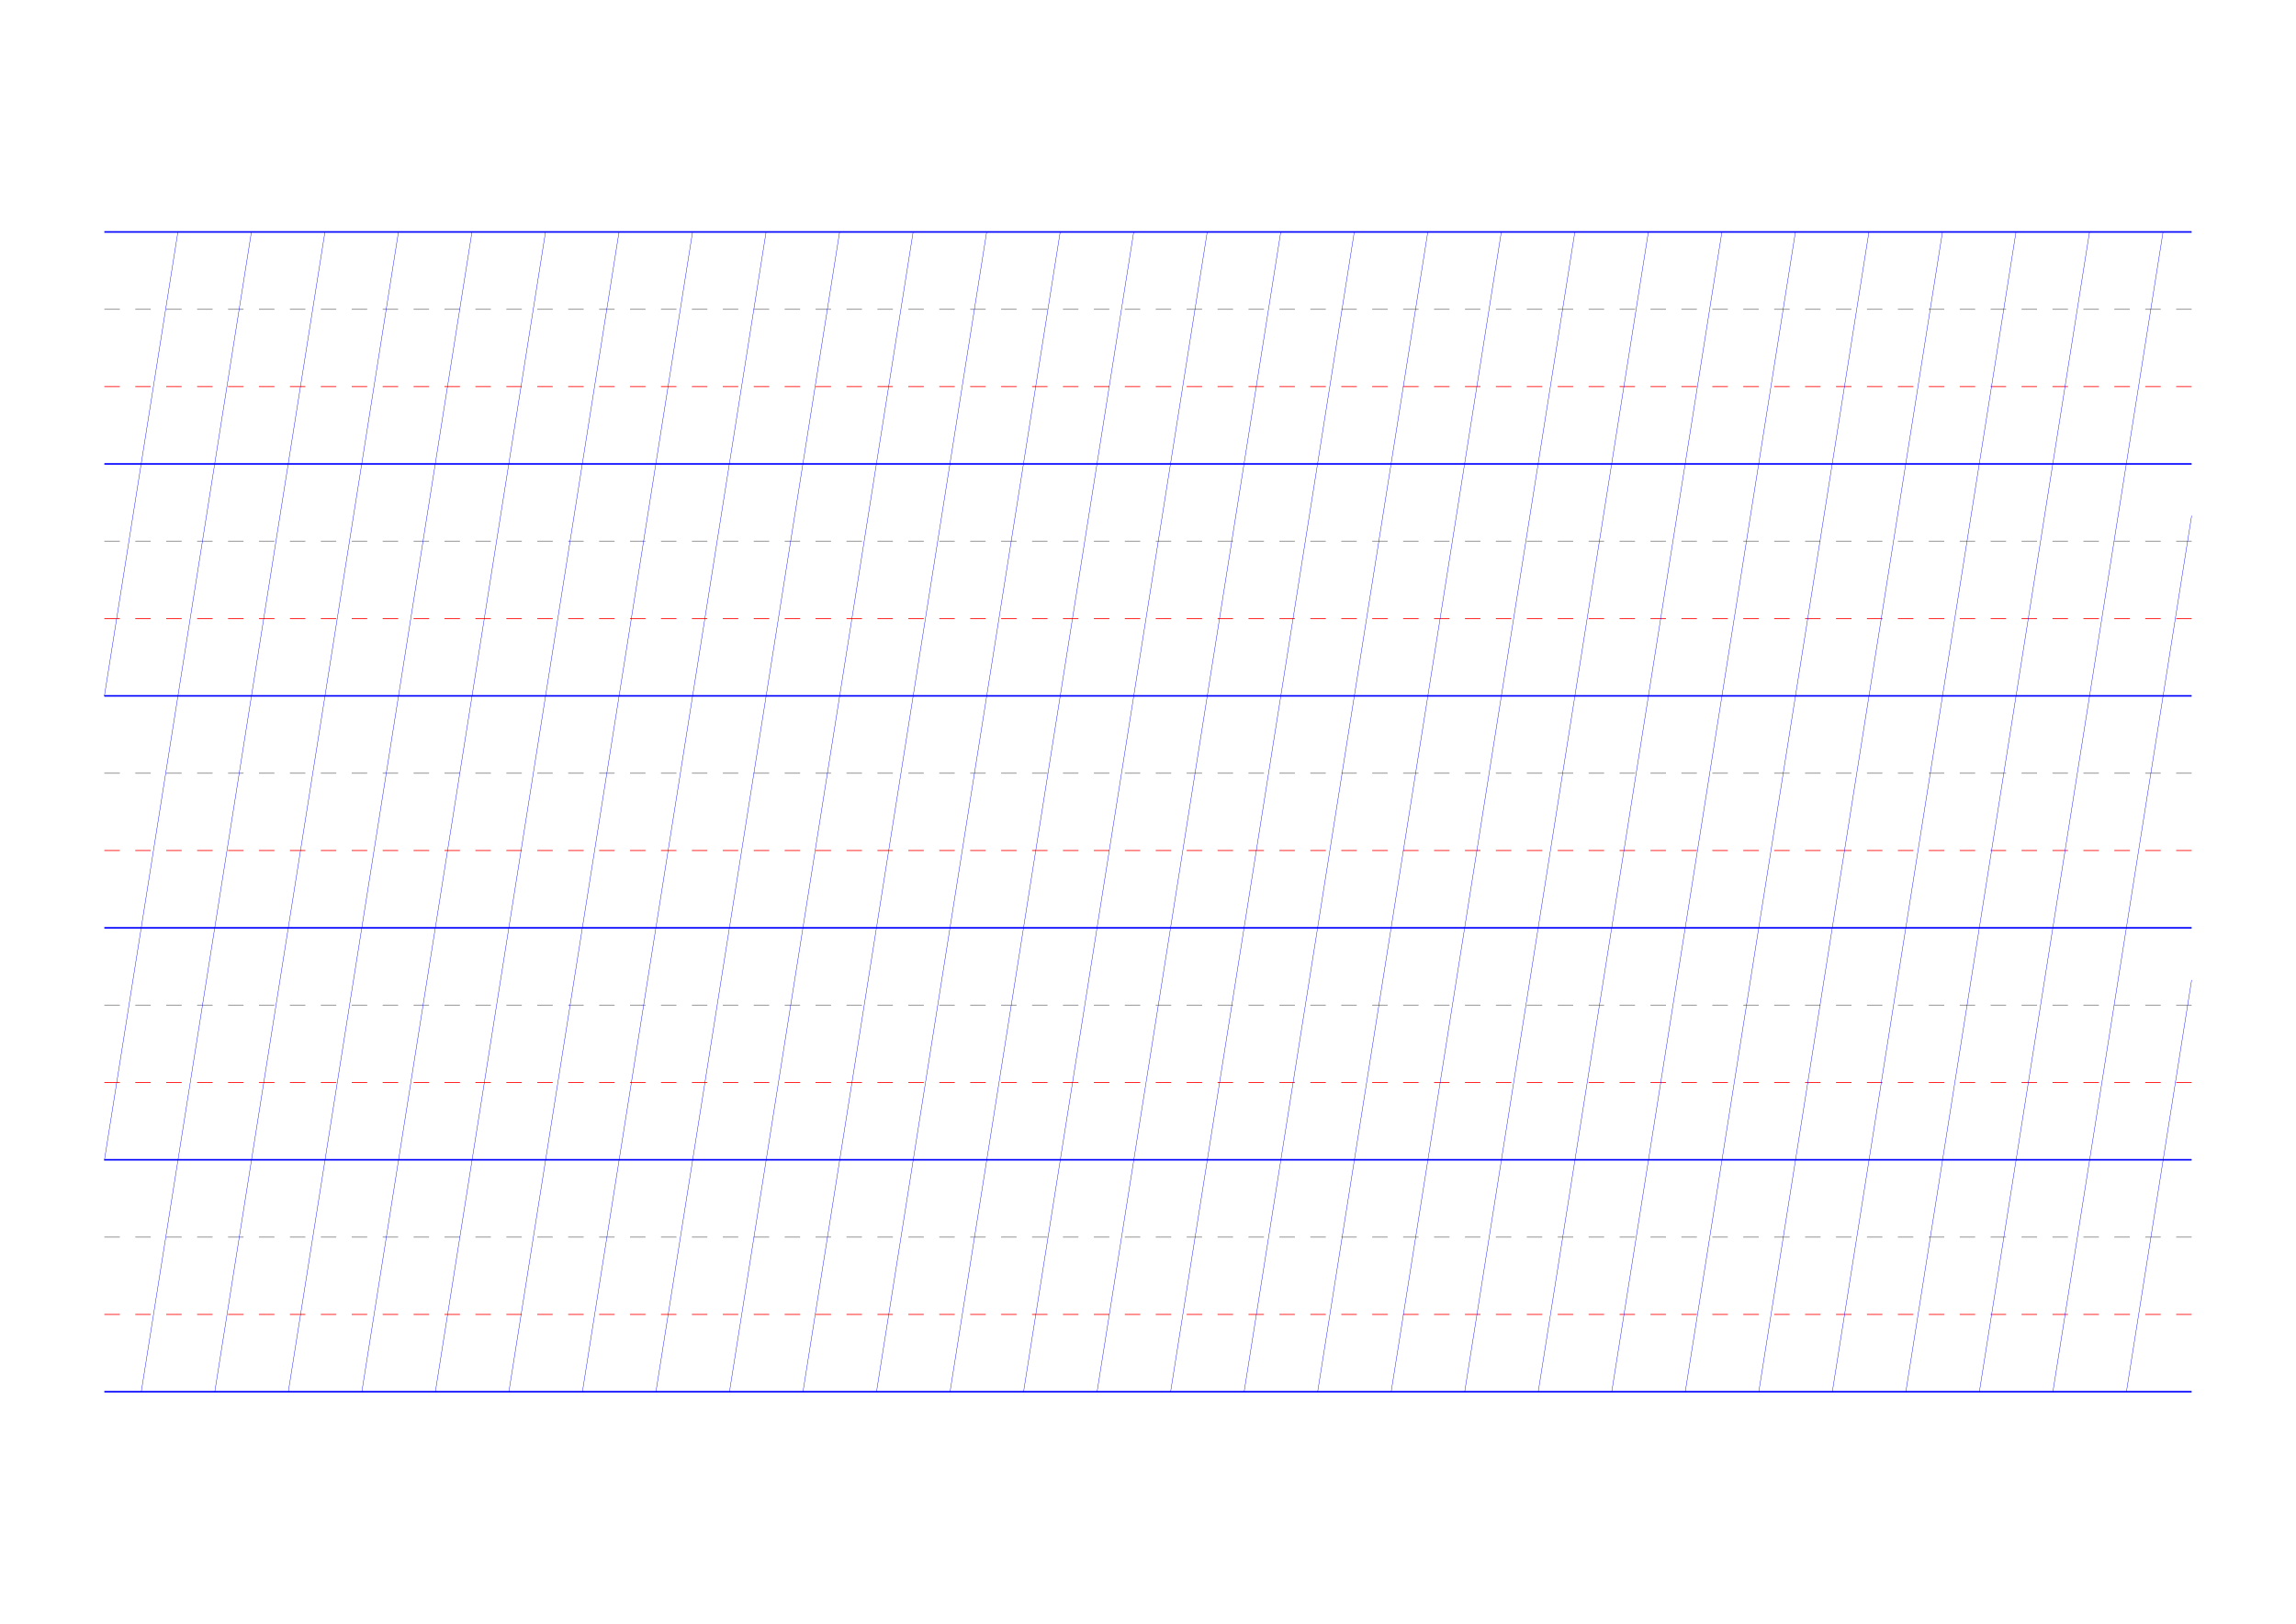
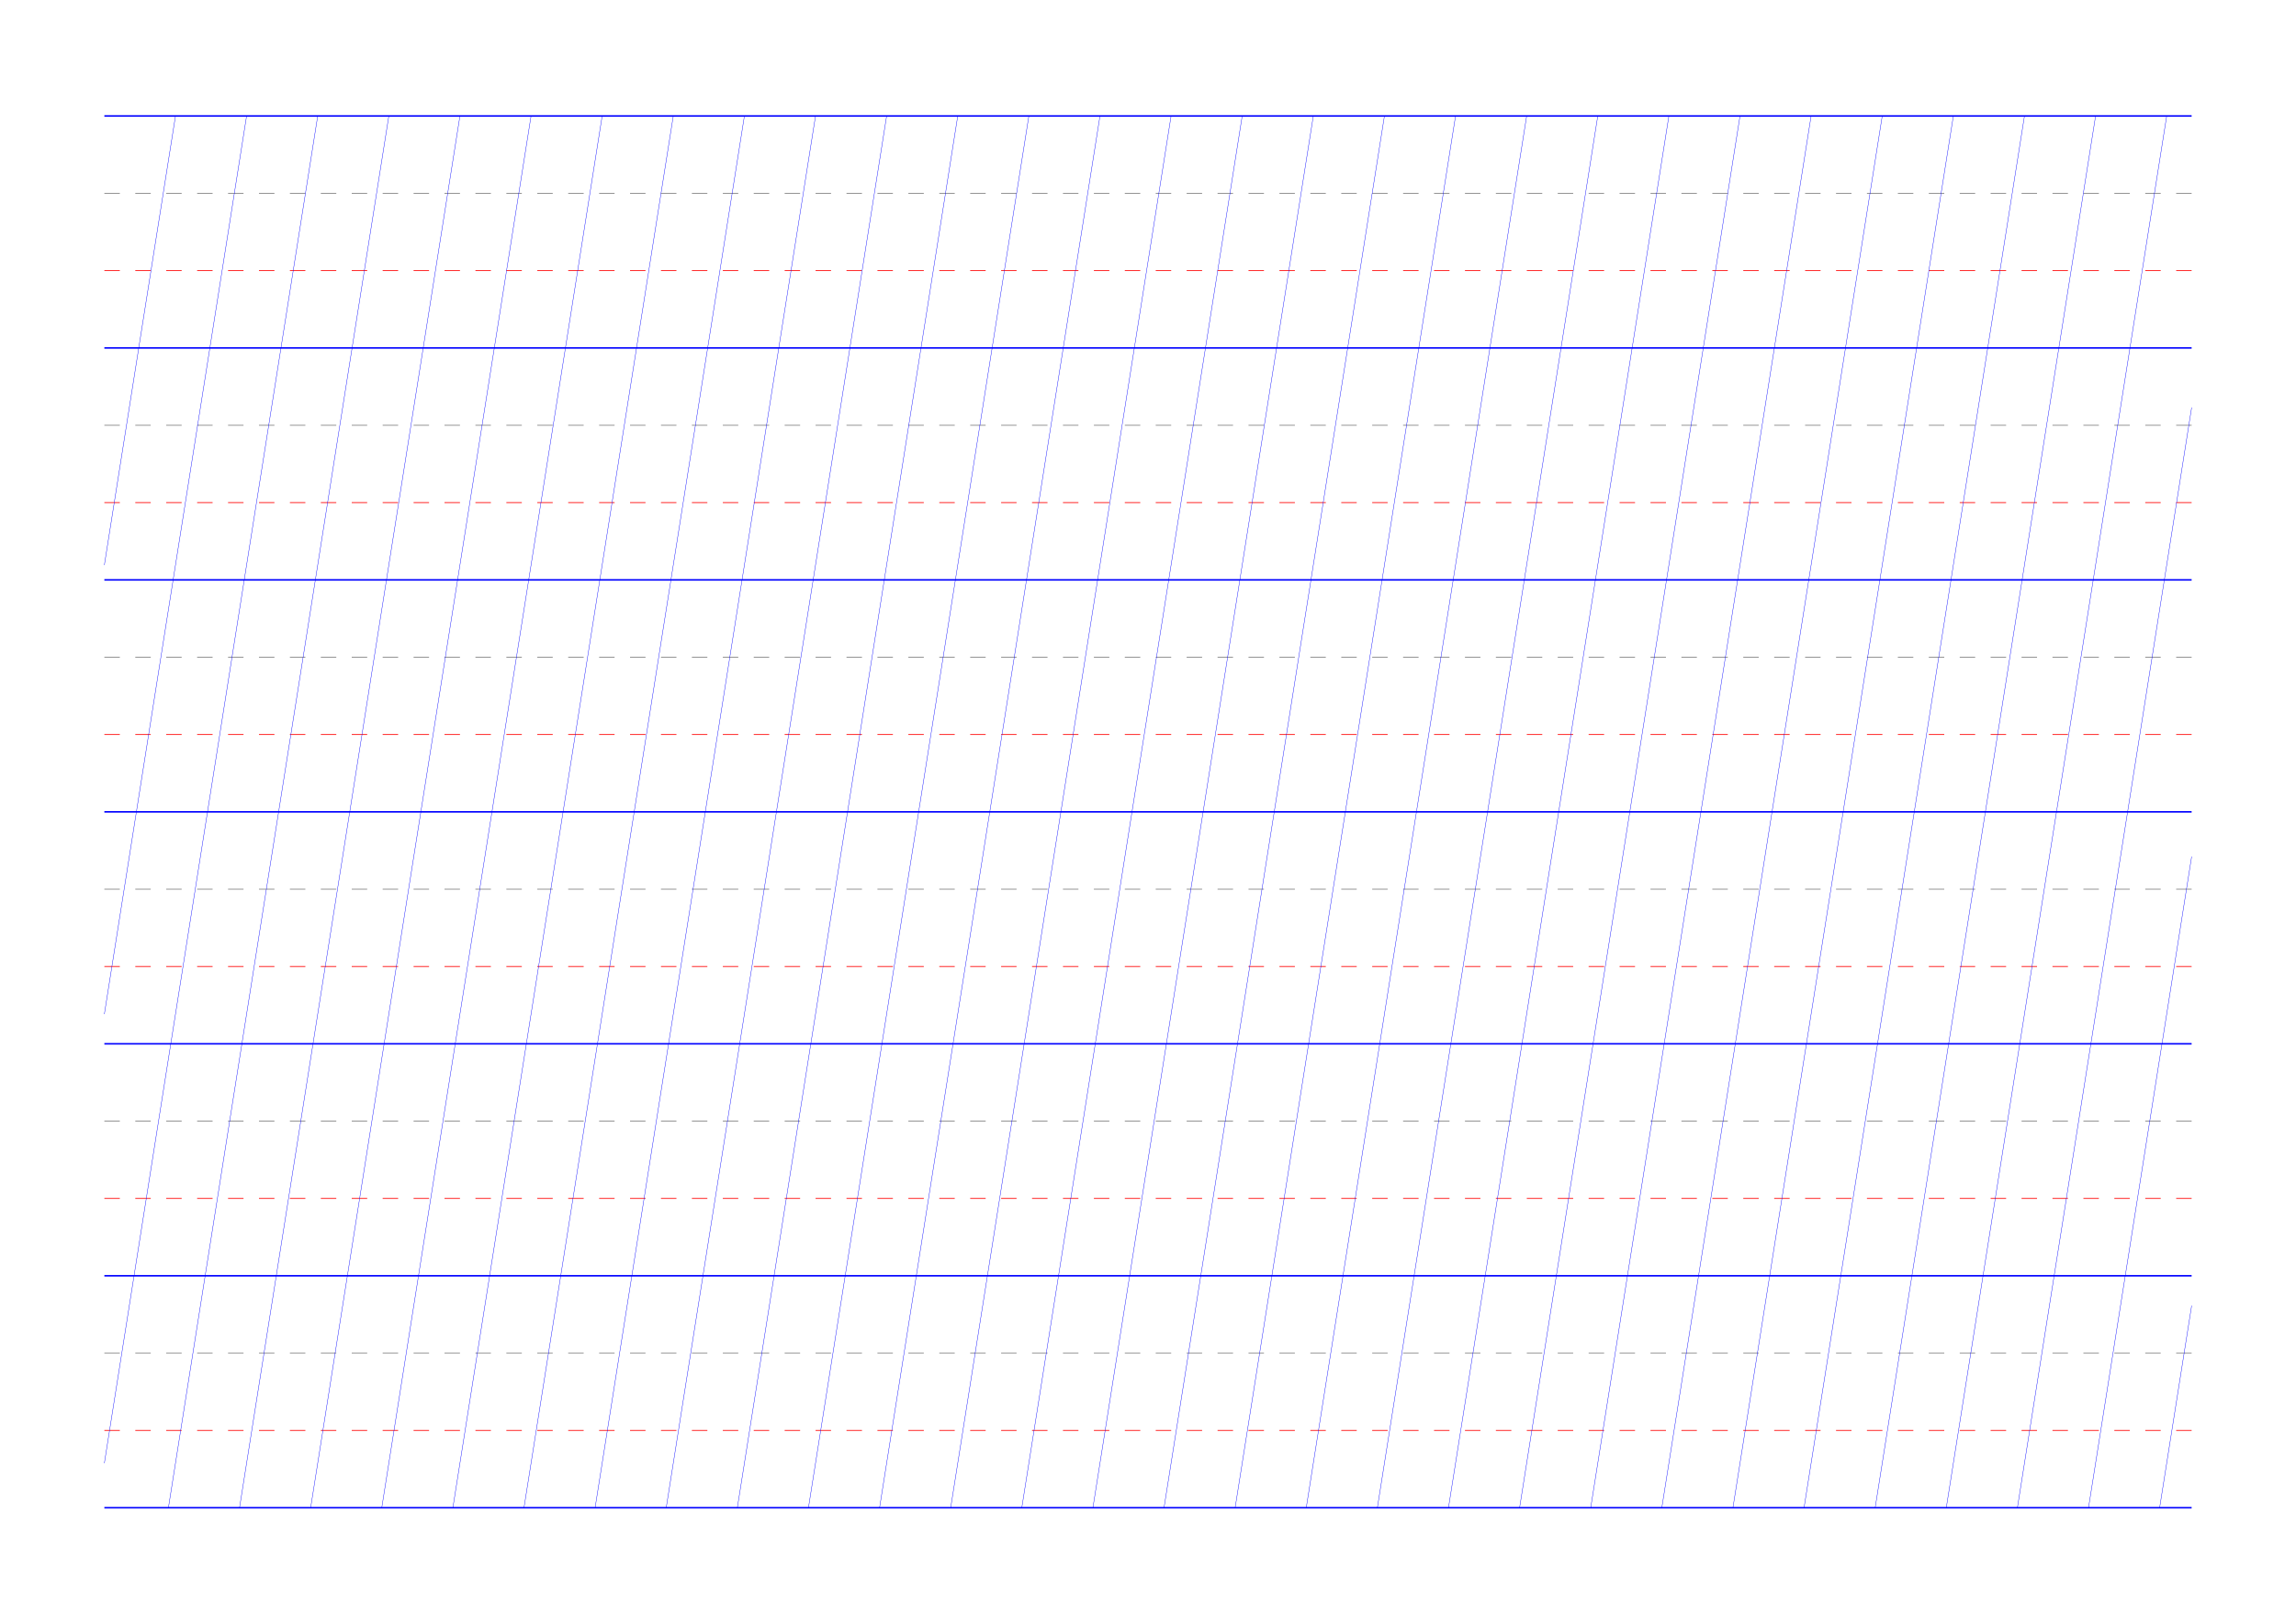
<svg xmlns="http://www.w3.org/2000/svg" width="297.0mm" height="210.0mm" viewBox="0 0 297.0 210.0">
  <g id="sheet">
-     <line x1="13.5" y1="30.0" x2="283.5" y2="30.0" stroke="blue" stroke-width="0.2" tags="ascender" />
-     <line x1="13.5" y1="40.0" x2="283.5" y2="40.0" stroke="grey" stroke-width="0.1" stroke-dasharray="2, 2" tags="waist" />
-     <line x1="13.5" y1="50.0" x2="283.5" y2="50.0" stroke="red" stroke-width="0.1" stroke-dasharray="2, 2" tags="base" />
-     <line x1="13.5" y1="60.0" x2="283.5" y2="60.0" stroke="blue" stroke-width="0.2" tags="descender" />
-     <line x1="13.5" y1="70.0" x2="283.5" y2="70.0" stroke="grey" stroke-width="0.1" stroke-dasharray="2, 2" tags="waist" />
-     <line x1="13.5" y1="80.0" x2="283.5" y2="80.0" stroke="red" stroke-width="0.1" stroke-dasharray="2, 2" tags="base" />
-     <line x1="13.5" y1="90.0" x2="283.5" y2="90.0" stroke="blue" stroke-width="0.2" tags="descender" />
-     <line x1="13.5" y1="100.0" x2="283.5" y2="100.0" stroke="grey" stroke-width="0.1" stroke-dasharray="2, 2" tags="waist" />
-     <line x1="13.5" y1="110.0" x2="283.5" y2="110.0" stroke="red" stroke-width="0.1" stroke-dasharray="2, 2" tags="base" />
-     <line x1="13.5" y1="120.0" x2="283.5" y2="120.0" stroke="blue" stroke-width="0.2" tags="descender" />
-     <line x1="13.5" y1="130.0" x2="283.5" y2="130.0" stroke="grey" stroke-width="0.1" stroke-dasharray="2, 2" tags="waist" />
-     <line x1="13.5" y1="140.0" x2="283.5" y2="140.0" stroke="red" stroke-width="0.1" stroke-dasharray="2, 2" tags="base" />
-     <line x1="13.5" y1="150.0" x2="283.5" y2="150.0" stroke="blue" stroke-width="0.2" tags="descender" />
-     <line x1="13.5" y1="160.0" x2="283.5" y2="160.0" stroke="grey" stroke-width="0.1" stroke-dasharray="2, 2" tags="waist" />
-     <line x1="13.5" y1="170.0" x2="283.5" y2="170.0" stroke="red" stroke-width="0.1" stroke-dasharray="2, 2" tags="base" />
-     <line x1="13.5" y1="180.0" x2="283.5" y2="180.0" stroke="blue" stroke-width="0.2" tags="descender" />
-     <line x1="13.5" y1="30.0" x2="13.5" y2="30.0" stroke="blue" stroke-width="0.05" tags="slant" />
-     <line x1="13.5" y1="90.049" x2="23.011" y2="30.0" stroke="blue" stroke-width="0.05" tags="slant" />
-     <line x1="13.5" y1="150.097" x2="32.522" y2="30.0" stroke="blue" stroke-width="0.05" tags="slant" />
-     <line x1="18.275" y1="180.0" x2="42.032" y2="30.0" stroke="blue" stroke-width="0.05" tags="slant" />
-     <line x1="27.785" y1="180.0" x2="51.543" y2="30.0" stroke="blue" stroke-width="0.05" tags="slant" />
-     <line x1="37.296" y1="180.0" x2="61.054" y2="30.0" stroke="blue" stroke-width="0.05" tags="slant" />
-     <line x1="46.807" y1="180.0" x2="70.565" y2="30.0" stroke="blue" stroke-width="0.05" tags="slant" />
-     <line x1="56.318" y1="180.0" x2="80.075" y2="30.0" stroke="blue" stroke-width="0.05" tags="slant" />
-     <line x1="65.828" y1="180.0" x2="89.586" y2="30.0" stroke="blue" stroke-width="0.05" tags="slant" />
-     <line x1="75.339" y1="180.0" x2="99.097" y2="30.0" stroke="blue" stroke-width="0.05" tags="slant" />
-     <line x1="84.85" y1="180.0" x2="108.608" y2="30.0" stroke="blue" stroke-width="0.05" tags="slant" />
-     <line x1="94.361" y1="180.0" x2="118.118" y2="30.0" stroke="blue" stroke-width="0.05" tags="slant" />
-     <line x1="103.871" y1="180.0" x2="127.629" y2="30.0" stroke="blue" stroke-width="0.05" tags="slant" />
-     <line x1="113.382" y1="180.0" x2="137.14" y2="30.0" stroke="blue" stroke-width="0.05" tags="slant" />
-     <line x1="122.893" y1="180.0" x2="146.651" y2="30.0" stroke="blue" stroke-width="0.05" tags="slant" />
-     <line x1="132.404" y1="180.0" x2="156.161" y2="30.0" stroke="blue" stroke-width="0.05" tags="slant" />
-     <line x1="141.914" y1="180.0" x2="165.672" y2="30.0" stroke="blue" stroke-width="0.05" tags="slant" />
-     <line x1="151.425" y1="180.0" x2="175.183" y2="30.0" stroke="blue" stroke-width="0.05" tags="slant" />
-     <line x1="160.936" y1="180.0" x2="184.694" y2="30.0" stroke="blue" stroke-width="0.05" tags="slant" />
-     <line x1="170.447" y1="180.0" x2="194.204" y2="30.0" stroke="blue" stroke-width="0.05" tags="slant" />
-     <line x1="179.957" y1="180.0" x2="203.715" y2="30.0" stroke="blue" stroke-width="0.05" tags="slant" />
-     <line x1="189.468" y1="180.0" x2="213.226" y2="30.0" stroke="blue" stroke-width="0.05" tags="slant" />
-     <line x1="198.979" y1="180.0" x2="222.737" y2="30.0" stroke="blue" stroke-width="0.05" tags="slant" />
-     <line x1="208.49" y1="180.0" x2="232.247" y2="30.0" stroke="blue" stroke-width="0.05" tags="slant" />
-     <line x1="218" y1="180.0" x2="241.758" y2="30.0" stroke="blue" stroke-width="0.05" tags="slant" />
-     <line x1="227.511" y1="180.0" x2="251.269" y2="30.0" stroke="blue" stroke-width="0.05" tags="slant" />
-     <line x1="237.022" y1="180.0" x2="260.78" y2="30.0" stroke="blue" stroke-width="0.05" tags="slant" />
-     <line x1="246.533" y1="180.0" x2="270.29" y2="30.0" stroke="blue" stroke-width="0.05" tags="slant" />
-     <line x1="256.043" y1="180.0" x2="279.801" y2="30.0" stroke="blue" stroke-width="0.05" tags="slant" />
-     <line x1="265.554" y1="180.0" x2="283.5" y2="66.695" stroke="blue" stroke-width="0.05" tags="slant" />
-     <line x1="275.065" y1="180.0" x2="283.5" y2="126.744" stroke="blue" stroke-width="0.05" tags="slant" />
+     <line x1="13.5" y1="15.0" x2="283.5" y2="15.0" stroke="blue" stroke-width="0.2" tags="ascender" />
+     <line x1="13.5" y1="25.0" x2="283.5" y2="25.0" stroke="grey" stroke-width="0.1" stroke-dasharray="2, 2" tags="waist" />
+     <line x1="13.5" y1="35.0" x2="283.5" y2="35.0" stroke="red" stroke-width="0.1" stroke-dasharray="2, 2" tags="base" />
+     <line x1="13.5" y1="45.0" x2="283.5" y2="45.0" stroke="blue" stroke-width="0.2" tags="descender" />
+     <line x1="13.5" y1="55.0" x2="283.5" y2="55.0" stroke="grey" stroke-width="0.1" stroke-dasharray="2, 2" tags="waist" />
+     <line x1="13.5" y1="65.0" x2="283.5" y2="65.0" stroke="red" stroke-width="0.1" stroke-dasharray="2, 2" tags="base" />
+     <line x1="13.5" y1="75.0" x2="283.5" y2="75.0" stroke="blue" stroke-width="0.2" tags="descender" />
+     <line x1="13.5" y1="85.0" x2="283.5" y2="85.0" stroke="grey" stroke-width="0.1" stroke-dasharray="2, 2" tags="waist" />
+     <line x1="13.5" y1="95.0" x2="283.5" y2="95.0" stroke="red" stroke-width="0.1" stroke-dasharray="2, 2" tags="base" />
+     <line x1="13.5" y1="105.0" x2="283.5" y2="105.0" stroke="blue" stroke-width="0.2" tags="descender" />
+     <line x1="13.5" y1="115.0" x2="283.5" y2="115.0" stroke="grey" stroke-width="0.1" stroke-dasharray="2, 2" tags="waist" />
+     <line x1="13.5" y1="125.0" x2="283.5" y2="125.0" stroke="red" stroke-width="0.1" stroke-dasharray="2, 2" tags="base" />
+     <line x1="13.5" y1="135.0" x2="283.5" y2="135.0" stroke="blue" stroke-width="0.2" tags="descender" />
+     <line x1="13.5" y1="145.0" x2="283.5" y2="145.0" stroke="grey" stroke-width="0.1" stroke-dasharray="2, 2" tags="waist" />
+     <line x1="13.5" y1="155.0" x2="283.5" y2="155.0" stroke="red" stroke-width="0.1" stroke-dasharray="2, 2" tags="base" />
+     <line x1="13.5" y1="165.0" x2="283.5" y2="165.0" stroke="blue" stroke-width="0.2" tags="descender" />
+     <line x1="13.5" y1="175.0" x2="283.5" y2="175.0" stroke="grey" stroke-width="0.1" stroke-dasharray="2, 2" tags="waist" />
+     <line x1="13.5" y1="185.0" x2="283.5" y2="185.0" stroke="red" stroke-width="0.1" stroke-dasharray="2, 2" tags="base" />
+     <line x1="13.5" y1="195.0" x2="283.5" y2="195.0" stroke="blue" stroke-width="0.2" tags="descender" />
+     <line x1="13.5" y1="15.0" x2="13.5" y2="15.0" stroke="blue" stroke-width="0.05" tags="slant" />
+     <line x1="13.5" y1="73.081" x2="22.699" y2="15.0" stroke="blue" stroke-width="0.05" tags="slant" />
+     <line x1="13.5" y1="131.161" x2="31.898" y2="15.0" stroke="blue" stroke-width="0.05" tags="slant" />
+     <line x1="13.5" y1="189.242" x2="41.097" y2="15.0" stroke="blue" stroke-width="0.05" tags="slant" />
+     <line x1="21.787" y1="195.0" x2="50.296" y2="15.0" stroke="blue" stroke-width="0.05" tags="slant" />
+     <line x1="30.986" y1="195.0" x2="59.495" y2="15.0" stroke="blue" stroke-width="0.05" tags="slant" />
+     <line x1="40.185" y1="195.0" x2="68.694" y2="15.0" stroke="blue" stroke-width="0.05" tags="slant" />
+     <line x1="49.384" y1="195.0" x2="77.893" y2="15.0" stroke="blue" stroke-width="0.05" tags="slant" />
+     <line x1="58.583" y1="195.0" x2="87.092" y2="15.0" stroke="blue" stroke-width="0.05" tags="slant" />
+     <line x1="67.782" y1="195.0" x2="96.292" y2="15.0" stroke="blue" stroke-width="0.05" tags="slant" />
+     <line x1="76.981" y1="195.0" x2="105.491" y2="15.0" stroke="blue" stroke-width="0.05" tags="slant" />
+     <line x1="86.18" y1="195.0" x2="114.69" y2="15.0" stroke="blue" stroke-width="0.05" tags="slant" />
+     <line x1="95.38" y1="195.0" x2="123.889" y2="15.0" stroke="blue" stroke-width="0.05" tags="slant" />
+     <line x1="104.579" y1="195.0" x2="133.088" y2="15.0" stroke="blue" stroke-width="0.05" tags="slant" />
+     <line x1="113.778" y1="195.0" x2="142.287" y2="15.0" stroke="blue" stroke-width="0.05" tags="slant" />
+     <line x1="122.977" y1="195.0" x2="151.486" y2="15.0" stroke="blue" stroke-width="0.05" tags="slant" />
+     <line x1="132.176" y1="195.0" x2="160.685" y2="15.0" stroke="blue" stroke-width="0.05" tags="slant" />
+     <line x1="141.375" y1="195.0" x2="169.884" y2="15.0" stroke="blue" stroke-width="0.05" tags="slant" />
+     <line x1="150.574" y1="195.0" x2="179.083" y2="15.0" stroke="blue" stroke-width="0.05" tags="slant" />
+     <line x1="159.773" y1="195.0" x2="188.282" y2="15.0" stroke="blue" stroke-width="0.05" tags="slant" />
+     <line x1="168.972" y1="195.0" x2="197.481" y2="15.0" stroke="blue" stroke-width="0.05" tags="slant" />
+     <line x1="178.171" y1="195.0" x2="206.68" y2="15.0" stroke="blue" stroke-width="0.05" tags="slant" />
+     <line x1="187.37" y1="195.0" x2="215.879" y2="15.0" stroke="blue" stroke-width="0.05" tags="slant" />
+     <line x1="196.569" y1="195.0" x2="225.078" y2="15.0" stroke="blue" stroke-width="0.05" tags="slant" />
+     <line x1="205.768" y1="195.0" x2="234.277" y2="15.0" stroke="blue" stroke-width="0.05" tags="slant" />
+     <line x1="214.967" y1="195.0" x2="243.477" y2="15.0" stroke="blue" stroke-width="0.05" tags="slant" />
+     <line x1="224.166" y1="195.0" x2="252.676" y2="15.0" stroke="blue" stroke-width="0.05" tags="slant" />
+     <line x1="233.365" y1="195.0" x2="261.875" y2="15.0" stroke="blue" stroke-width="0.05" tags="slant" />
+     <line x1="242.565" y1="195.0" x2="271.074" y2="15.0" stroke="blue" stroke-width="0.05" tags="slant" />
+     <line x1="251.764" y1="195.0" x2="280.273" y2="15.0" stroke="blue" stroke-width="0.05" tags="slant" />
+     <line x1="260.963" y1="195.0" x2="283.5" y2="52.705" stroke="blue" stroke-width="0.05" tags="slant" />
+     <line x1="270.162" y1="195.0" x2="283.5" y2="110.785" stroke="blue" stroke-width="0.05" tags="slant" />
+     <line x1="279.361" y1="195.0" x2="283.5" y2="168.866" stroke="blue" stroke-width="0.05" tags="slant" />
  </g>
</svg>
